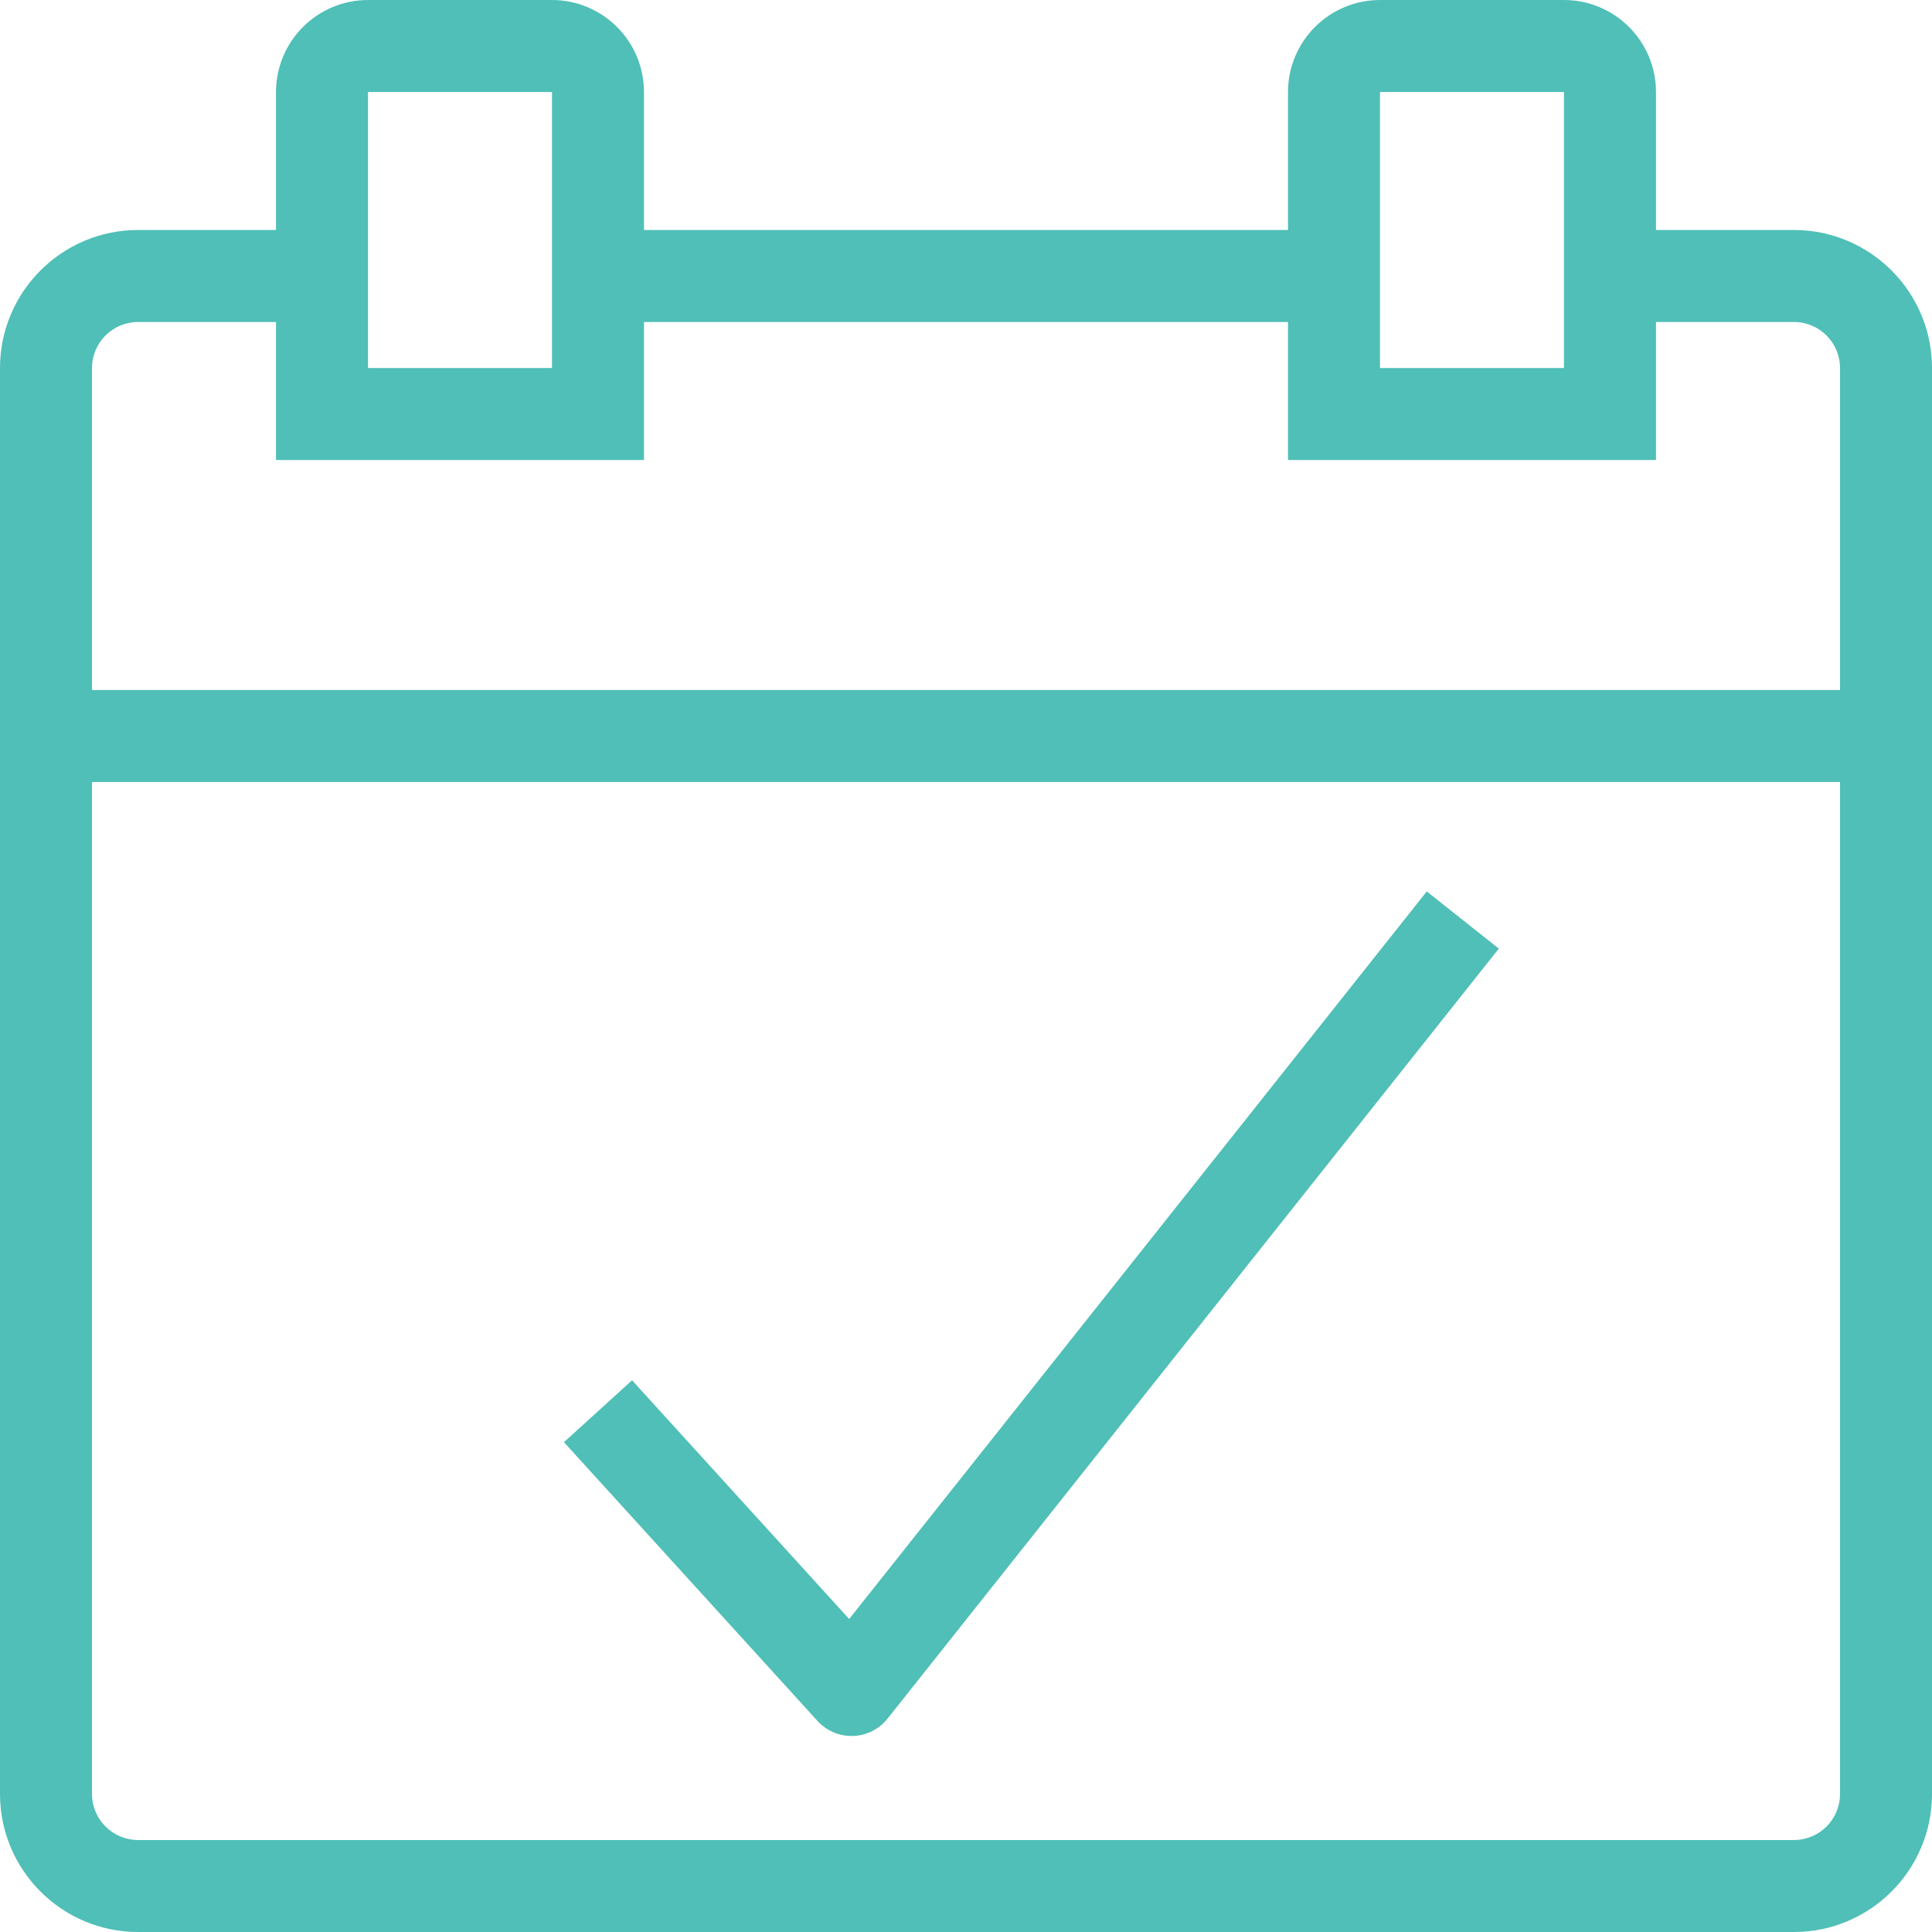
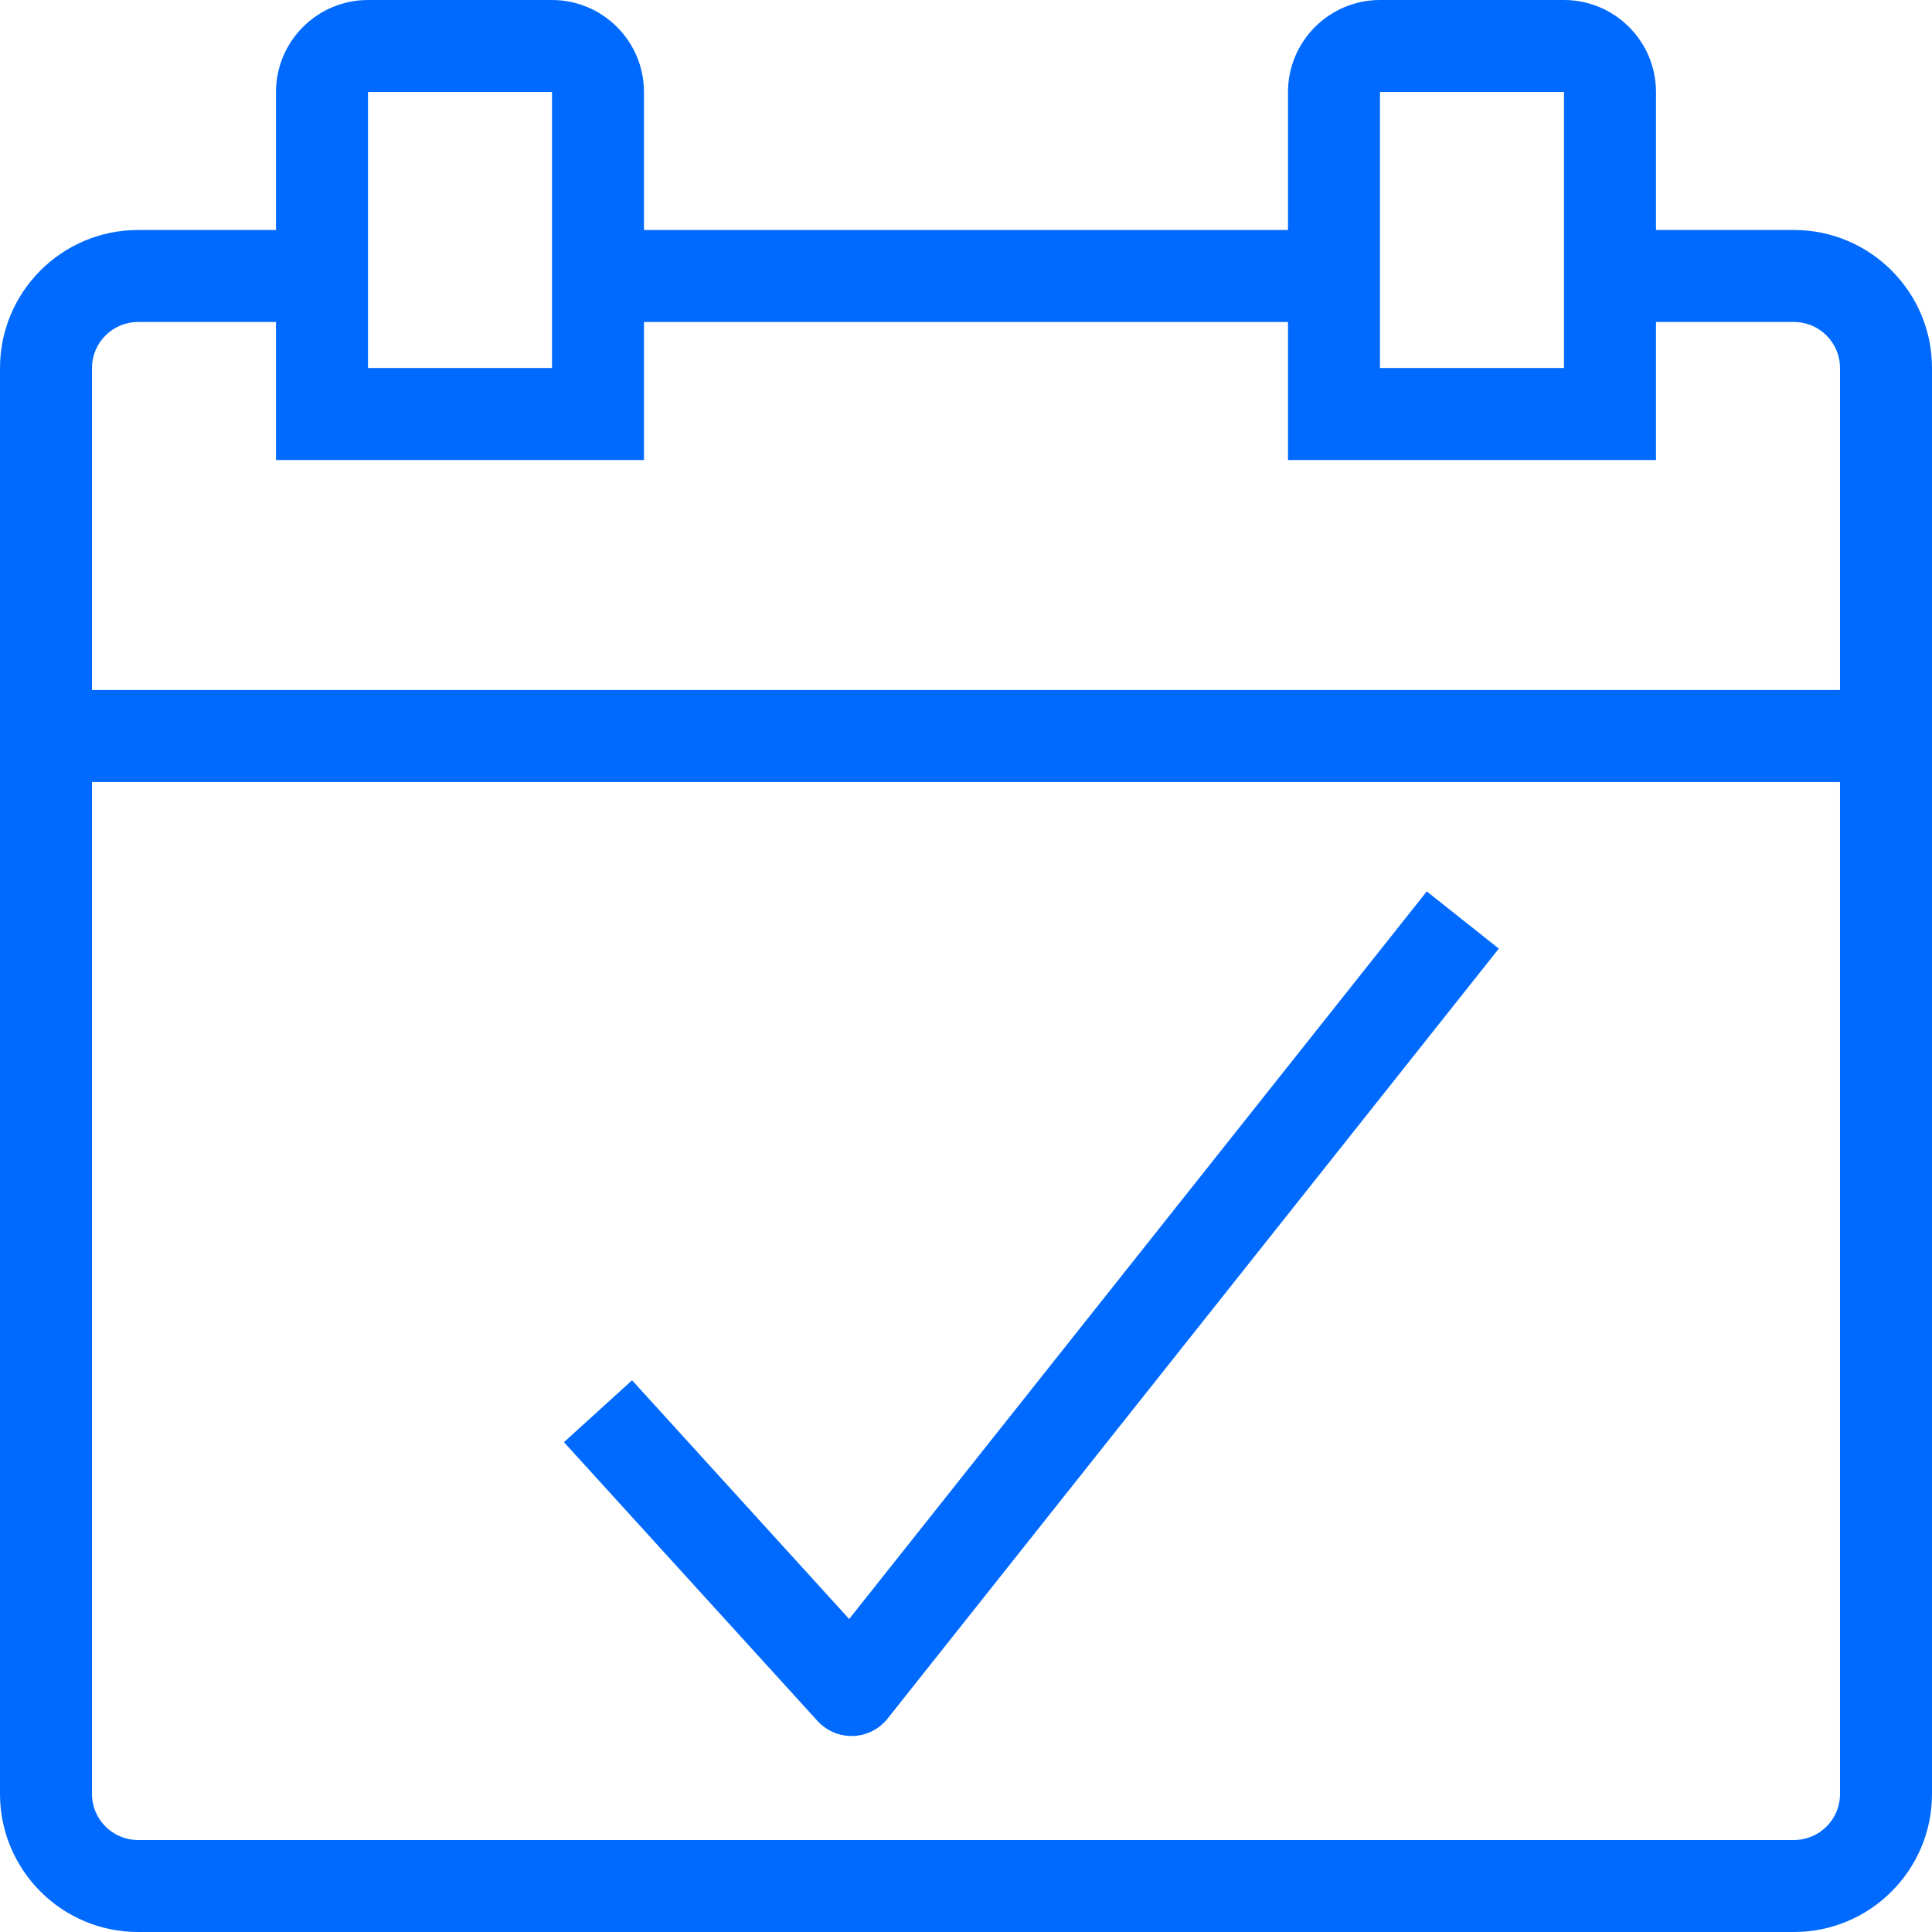
<svg xmlns="http://www.w3.org/2000/svg" preserveAspectRatio="xMidYMid meet" data-bbox="38.5 38.5 123 123" viewBox="38.5 38.5 123 123" height="200" width="200" data-type="color" role="presentation" aria-hidden="true" aria-labelledby="svgcid-v94s0jex4ijd">
-   <defs>
-     <style>#comp-l89cgikh1 svg [data-color="1"] {fill: #006AFF;}</style>
-   </defs>
  <g>
-     <path fill="#4FBFB7" d="M158.572 82.429v5.857H41.429v-5.857h117.143z" data-color="1" />
-     <path fill="#4FBFB7" d="M123.428 53.143V59H76.571v-5.857h46.857z" data-color="1" />
-     <path d="M152.714 161.5H47.286c-4.845 0-8.786-3.941-8.786-8.786V61.929c0-4.845 3.941-8.786 8.786-8.786H59V59H47.286a2.932 2.932 0 0 0-2.929 2.929v90.786a2.932 2.932 0 0 0 2.929 2.929h105.429a2.932 2.932 0 0 0 2.929-2.929V61.929A2.932 2.932 0 0 0 152.715 59H141v-5.857h11.714c4.845 0 8.786 3.941 8.786 8.786v90.786c0 4.844-3.941 8.785-8.786 8.785z" fill="#4FBFB7" data-color="1" />
-     <path d="M143.929 67.786H120.5V44.357a5.864 5.864 0 0 1 5.857-5.857h11.714a5.864 5.864 0 0 1 5.857 5.857v23.429zm-17.572-5.857h11.714V44.357h-11.714v17.572z" fill="#4FBFB7" data-color="1" />
-     <path d="M79.5 67.786H56.071V44.357a5.864 5.864 0 0 1 5.857-5.857h11.714a5.864 5.864 0 0 1 5.857 5.857v23.429zm-17.571-5.857h11.714V44.357H61.929v17.572z" fill="#4FBFB7" data-color="1" />
-     <path d="M92.713 149.021c-.824 0-1.61-.347-2.168-.958l-16.141-17.747 4.336-3.941 13.822 15.199 36.773-46.322 4.587 3.641-38.915 49.021a2.927 2.927 0 0 1-2.196 1.107h-.098z" fill="#4FBFB7" data-color="1" />
+     <path fill="#006aff" d="M158.572 82.429v5.857H41.429v-5.857h117.143z" data-color="1" />
+     <path fill="#006aff" d="M123.428 53.143V59H76.571v-5.857h46.857z" data-color="1" />
+     <path d="M152.714 161.5H47.286c-4.845 0-8.786-3.941-8.786-8.786V61.929c0-4.845 3.941-8.786 8.786-8.786H59V59H47.286a2.932 2.932 0 0 0-2.929 2.929v90.786a2.932 2.932 0 0 0 2.929 2.929h105.429a2.932 2.932 0 0 0 2.929-2.929V61.929A2.932 2.932 0 0 0 152.715 59H141v-5.857h11.714c4.845 0 8.786 3.941 8.786 8.786v90.786c0 4.844-3.941 8.785-8.786 8.785z" fill="#006aff" data-color="1" />
+     <path d="M143.929 67.786H120.5V44.357a5.864 5.864 0 0 1 5.857-5.857h11.714a5.864 5.864 0 0 1 5.857 5.857v23.429zm-17.572-5.857h11.714V44.357h-11.714v17.572z" fill="#006aff" data-color="1" />
+     <path d="M79.5 67.786H56.071V44.357a5.864 5.864 0 0 1 5.857-5.857h11.714a5.864 5.864 0 0 1 5.857 5.857v23.429zm-17.571-5.857h11.714V44.357H61.929v17.572z" fill="#006aff" data-color="1" />
+     <path d="M92.713 149.021c-.824 0-1.61-.347-2.168-.958l-16.141-17.747 4.336-3.941 13.822 15.199 36.773-46.322 4.587 3.641-38.915 49.021a2.927 2.927 0 0 1-2.196 1.107h-.098z" fill="#006aff" data-color="1" />
  </g>
</svg>
